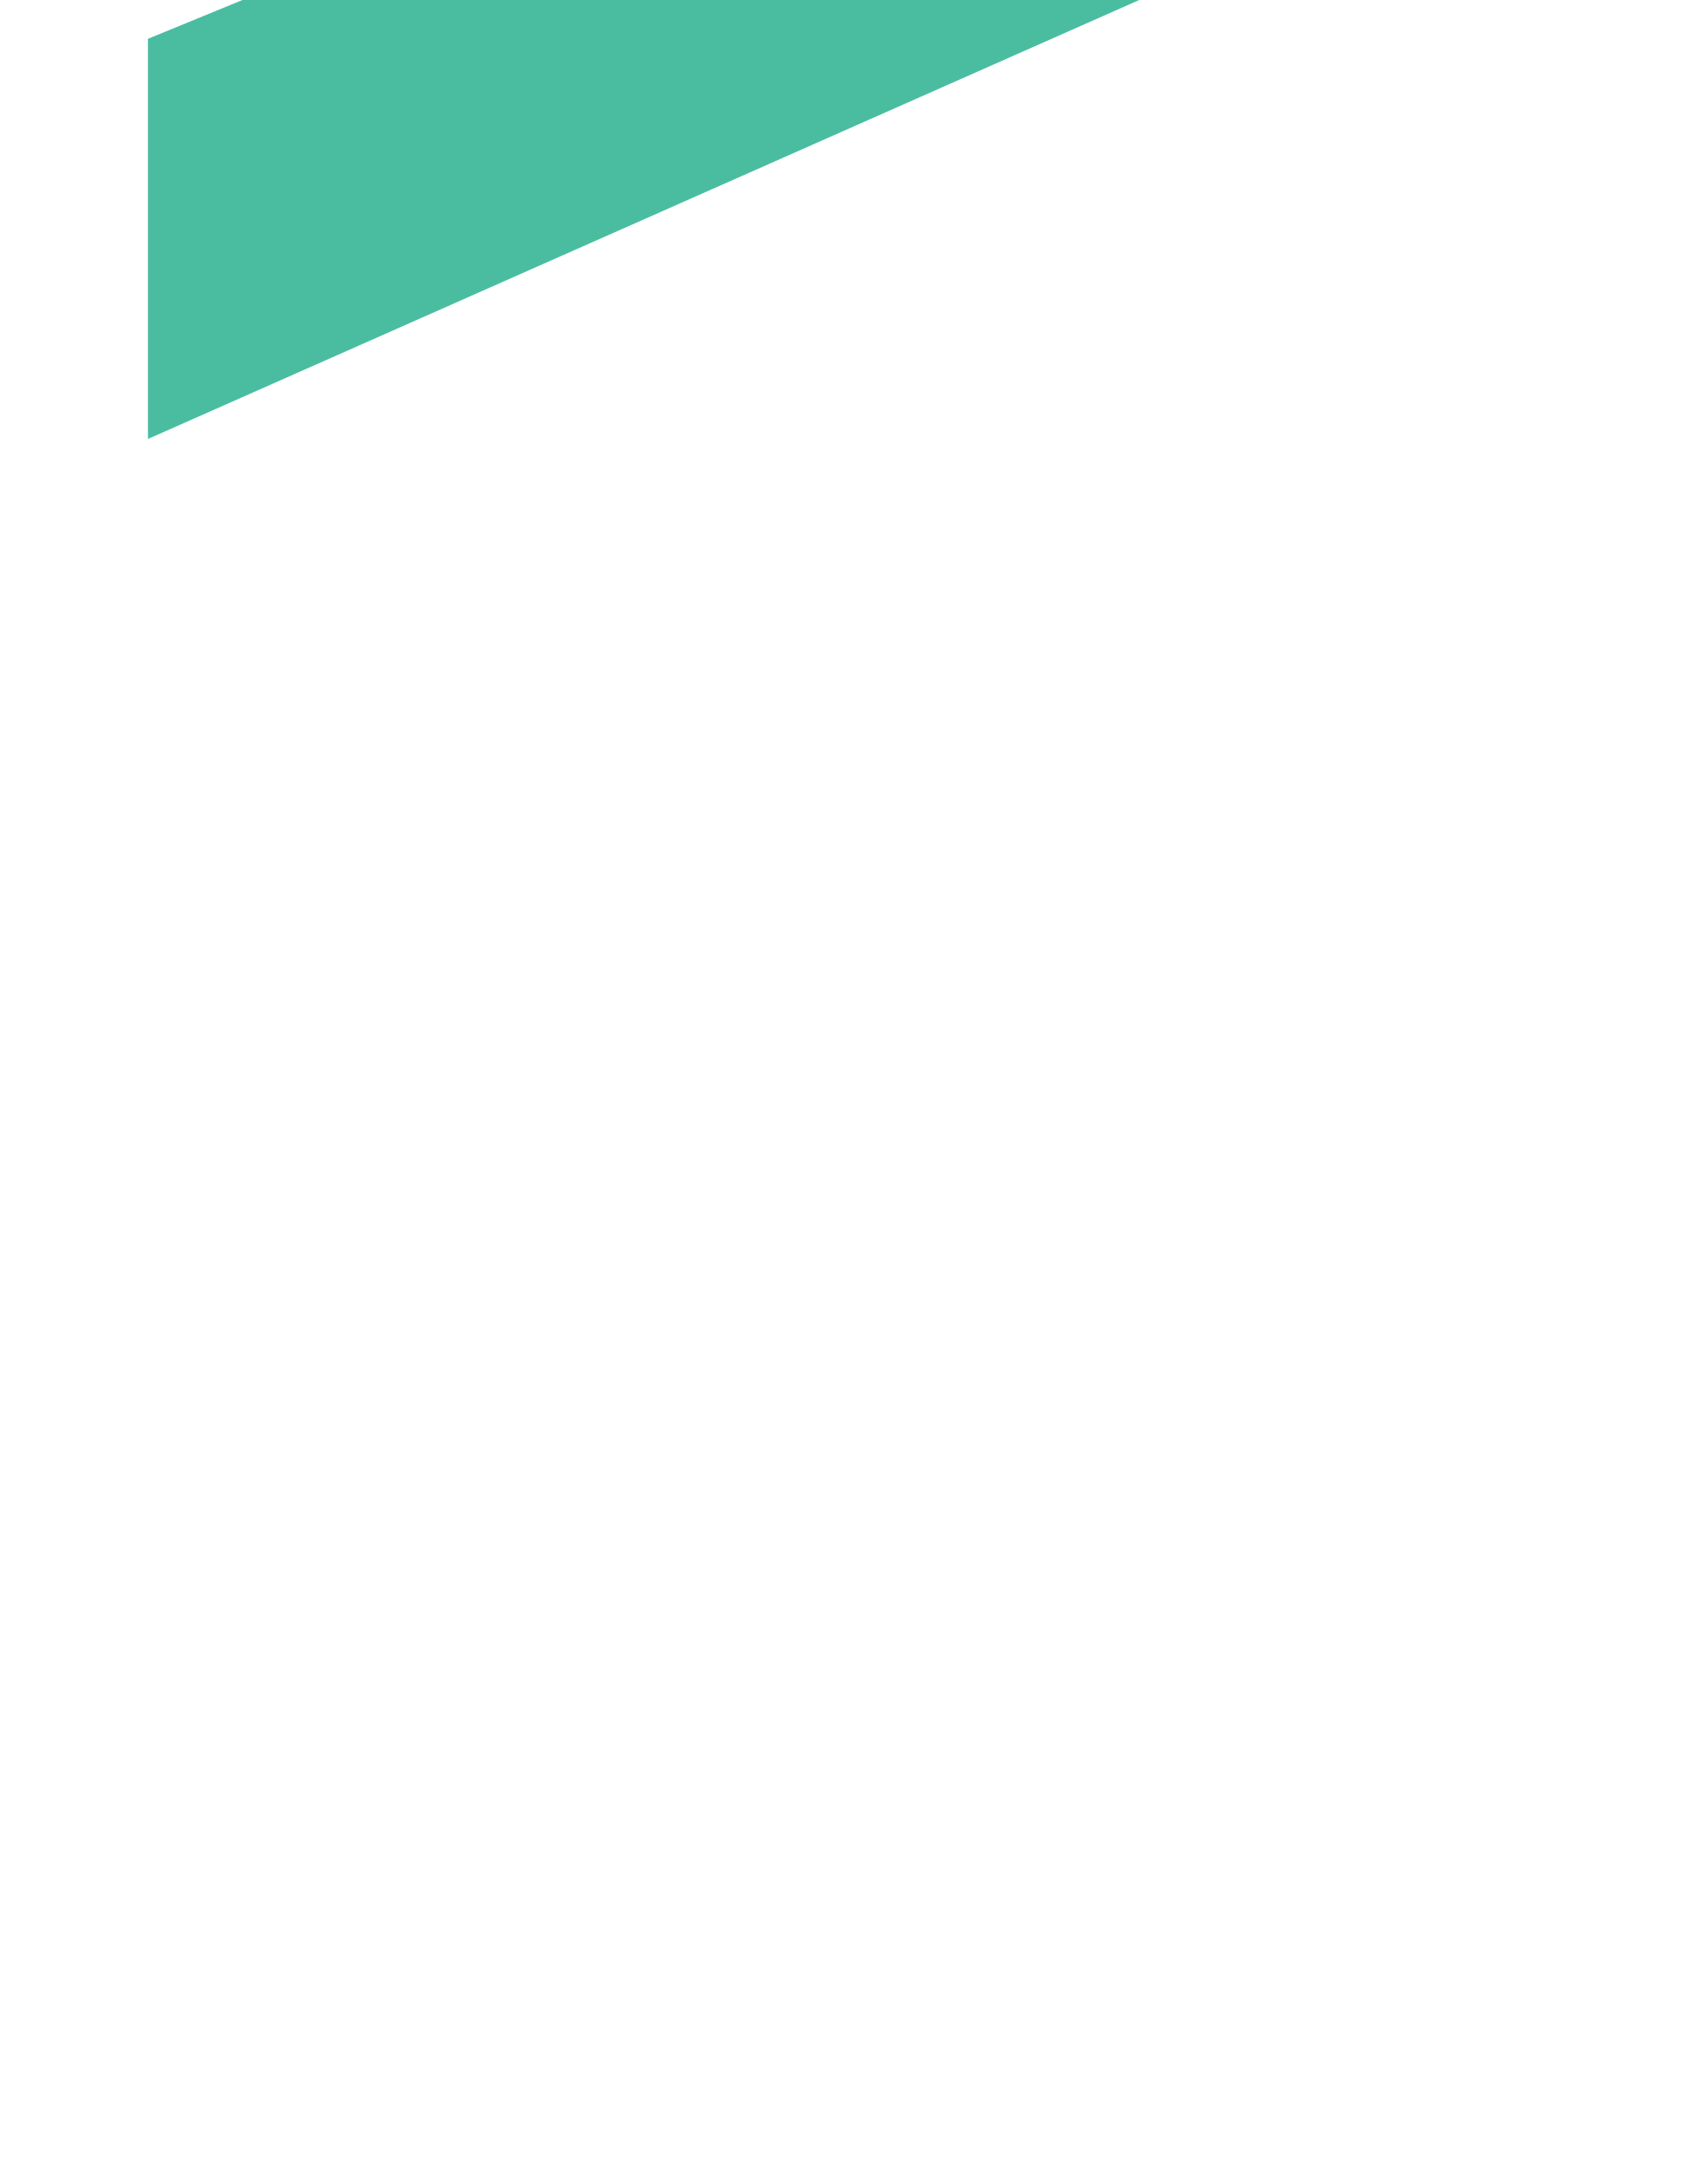
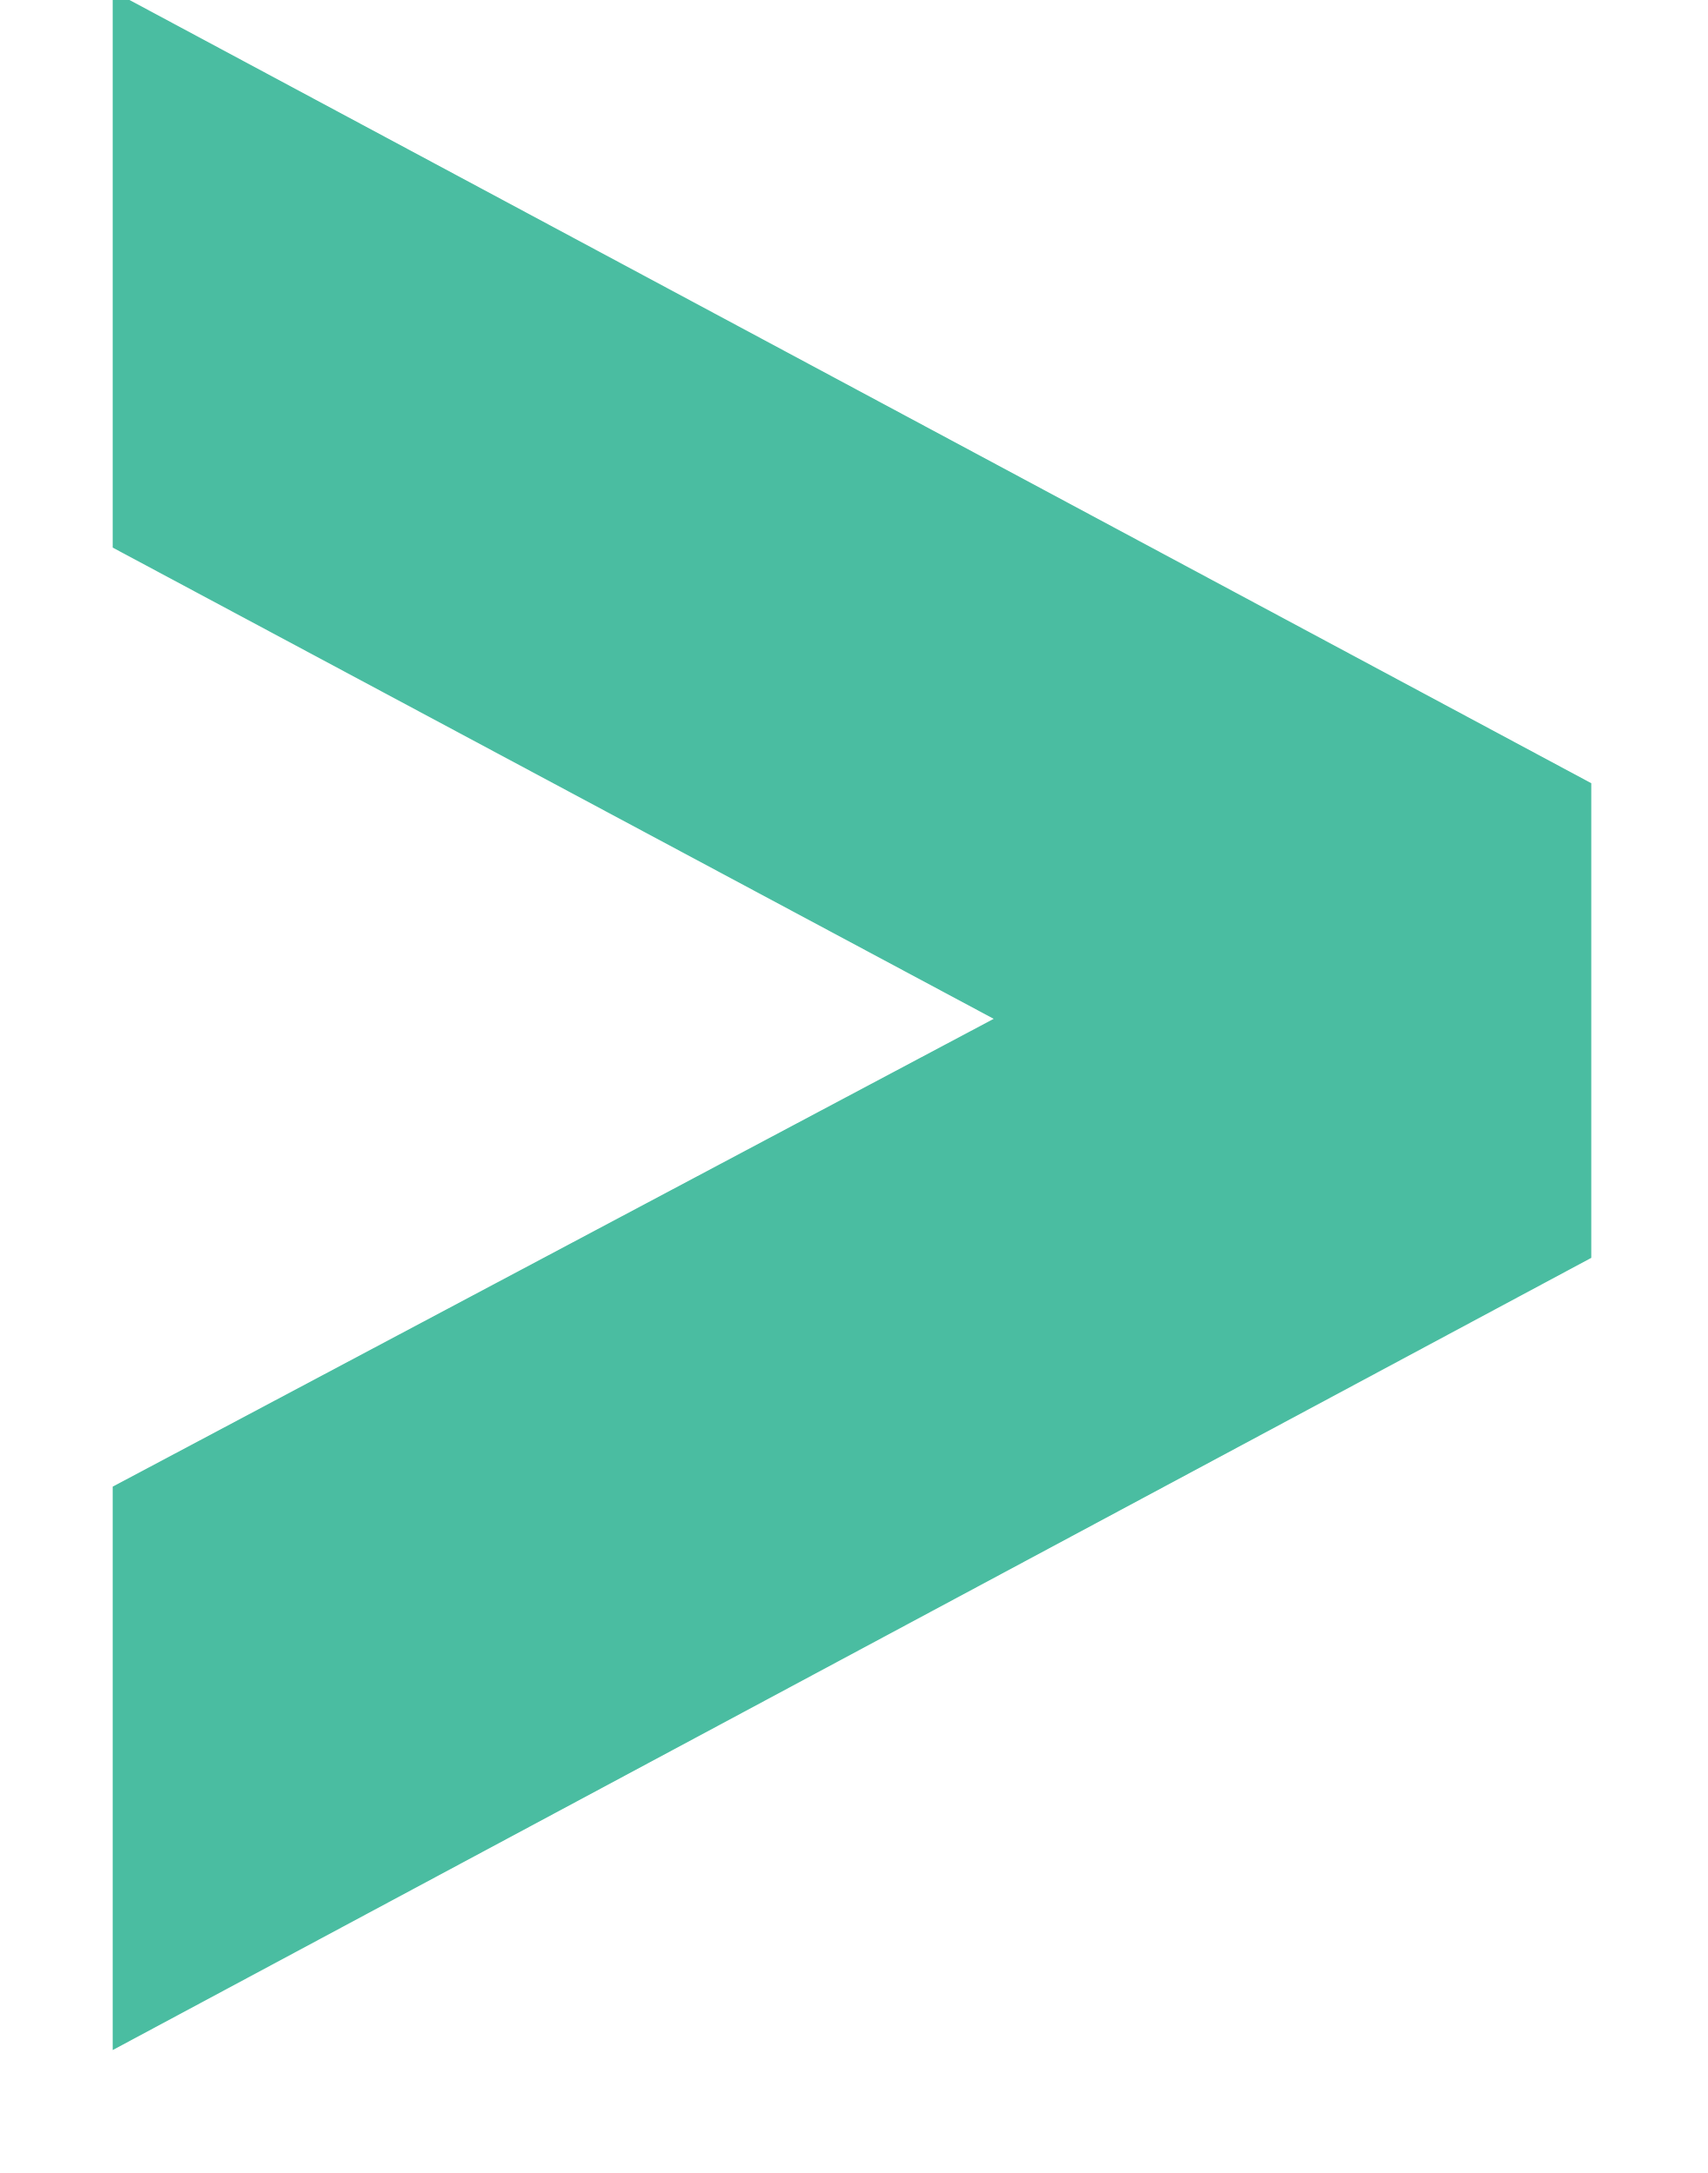
<svg xmlns="http://www.w3.org/2000/svg" width="11px" height="14px" viewBox="0 0 11 14" version="1.1">
  <defs />
-   <g id="900" stroke="none" stroke-width="1" fill="none" fill-rule="evenodd" transform="translate(-734, -4821)" font-family="NeuzeitGro-Bla, Neuzeit Grotesk" font-size="22" font-weight="700" line-spacing="32" opacity="0.75">
-     <g id="close" transform="translate(109, 4493)" fill="#0DA781">
-       <g id="decoration" transform="translate(69, 0)">
-         <g id="Group-10" transform="translate(556, 318)">
-           <text id="&gt;-copy">
-             <tspan x="0" y="15">&gt;</tspan>
-           </text>
+   <g id="Home" stroke="none" stroke-width="1" fill="none" fill-rule="evenodd" opacity="0.75">
+     <g id="1440" transform="translate(-1153, -204)" fill="#0DA781">
+       <g id="hero" transform="translate(90, 57)">
+         <g id="decorations" transform="translate(0, 137)">
+           <g id="Group-13" transform="translate(1063, 9)">
+             <polygon id="&gt;" points="0.726 14.208 0.726 10.578 6.402 7.564 0.726 4.528 0.726 0.942 10.252 6.046 10.252 9.104" />
+           </g>
        </g>
      </g>
    </g>
  </g>
</svg>
